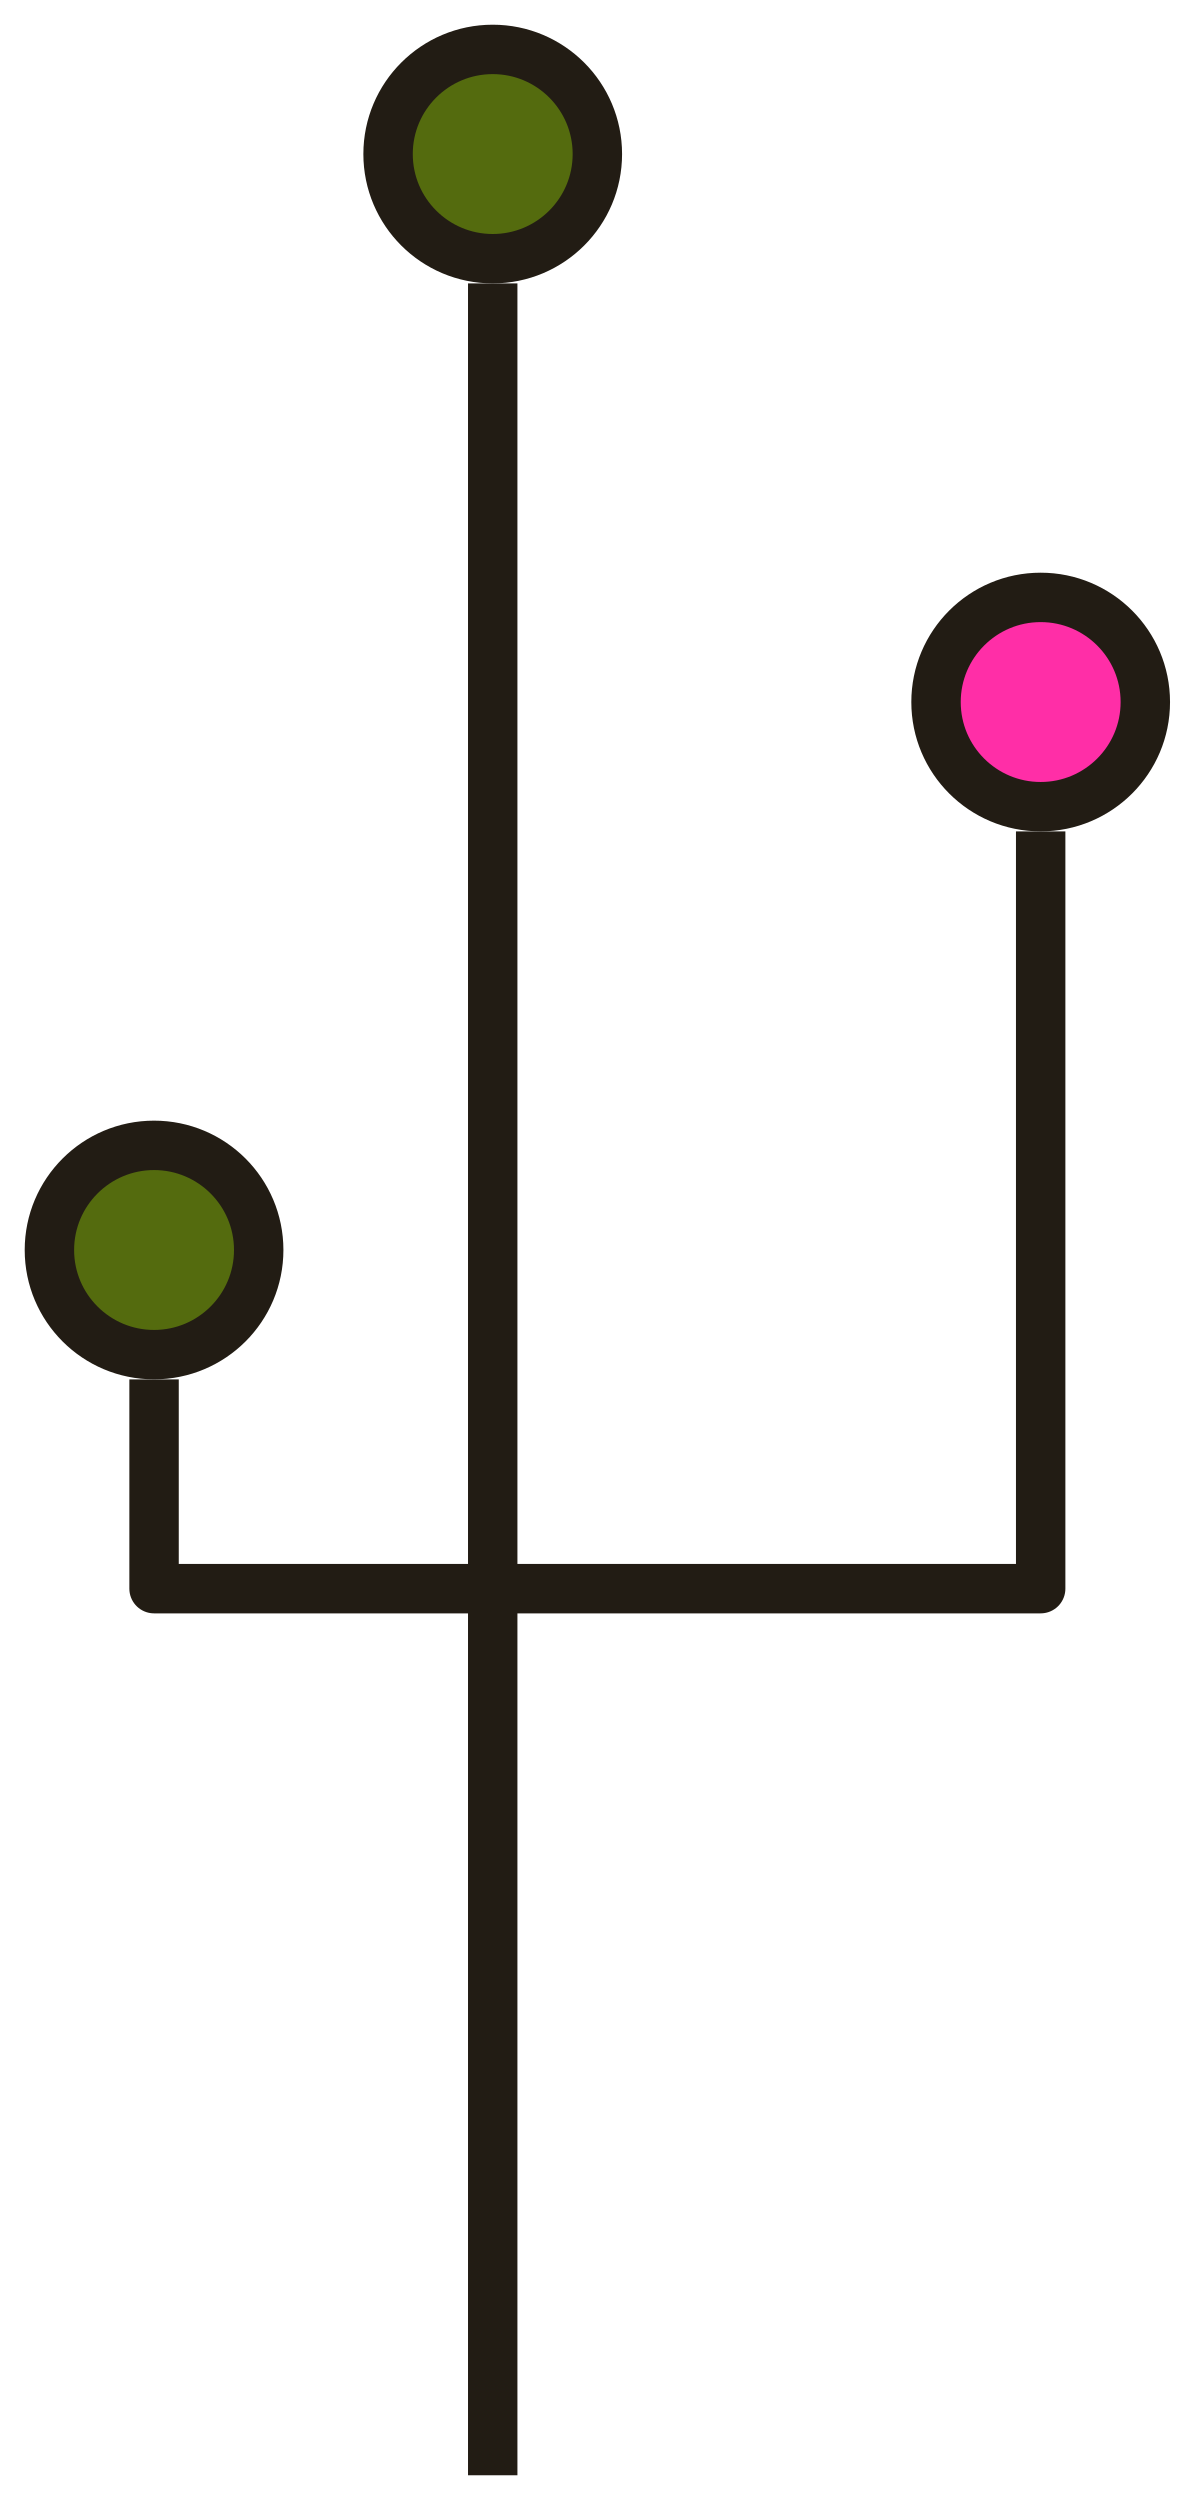
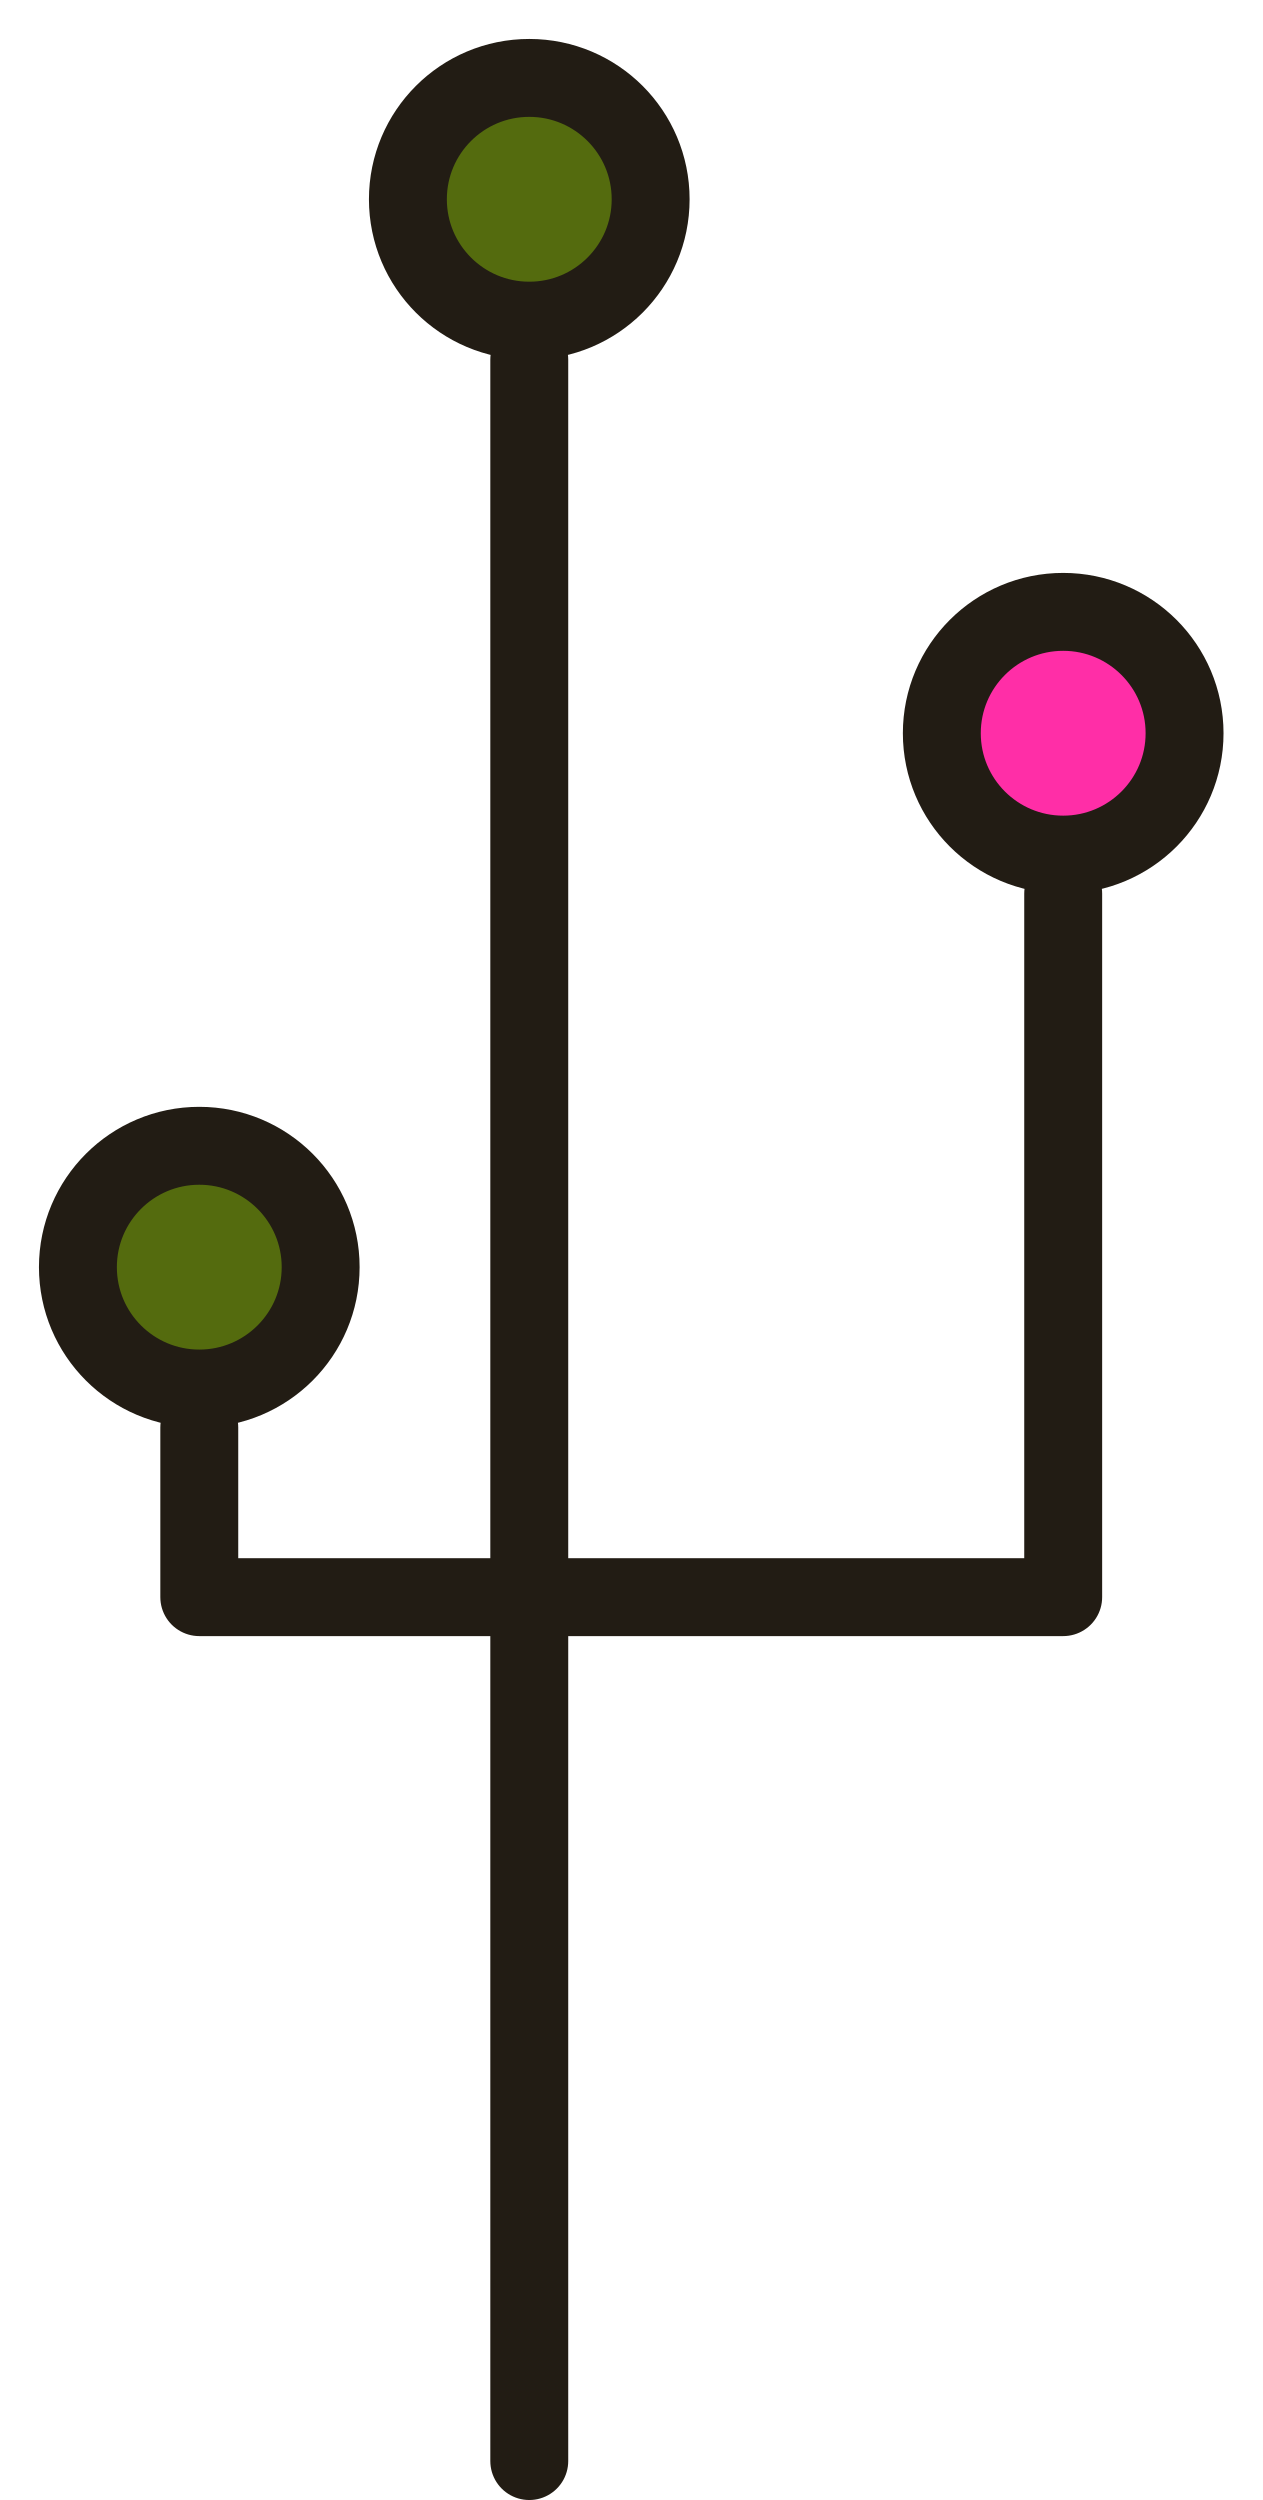
- <svg xmlns="http://www.w3.org/2000/svg" viewBox="-145.49 -469.1 352.79 738.2" role="img" aria-label="Cardon">
-   <g fill="none" stroke="#221C14" stroke-width="14.59" stroke-linejoin="round">
-     <path d="M-100 -61.8 V0 H161.8 V-223.61" />
-     <path d="M0 -385.41 V261.8" />
+ <svg xmlns="http://www.w3.org/2000/svg" viewBox="-160.39 -484 382.58 757.6" role="img" aria-label="Cardon">
+   <g fill="none" stroke="#221C14" stroke-width="23.61" stroke-linejoin="round" stroke-linecap="round">
+     <path d="M-100 -51.41 V0 H161.8 V-213.22" />
+     <path d="M0 -375.02 V261.8" />
  </g>
-   <g stroke="#221C14" stroke-width="14.59">
-     <circle cx="0" cy="-423.61" r="30.9" fill="#546B0E" />
-     <circle cx="-100" cy="-100" r="30.9" fill="#546B0E" />
-     <circle cx="161.8" cy="-261.8" r="30.9" fill="#FF2EA7" />
+   <g stroke="#221C14" stroke-width="23.61">
+     <circle cx="0" cy="-423.61" r="36.78" fill="#546B0E" />
+     <circle cx="-100" cy="-100" r="36.78" fill="#546B0E" />
+     <circle cx="161.8" cy="-261.8" r="36.78" fill="#FF2EA7" />
  </g>
</svg>
